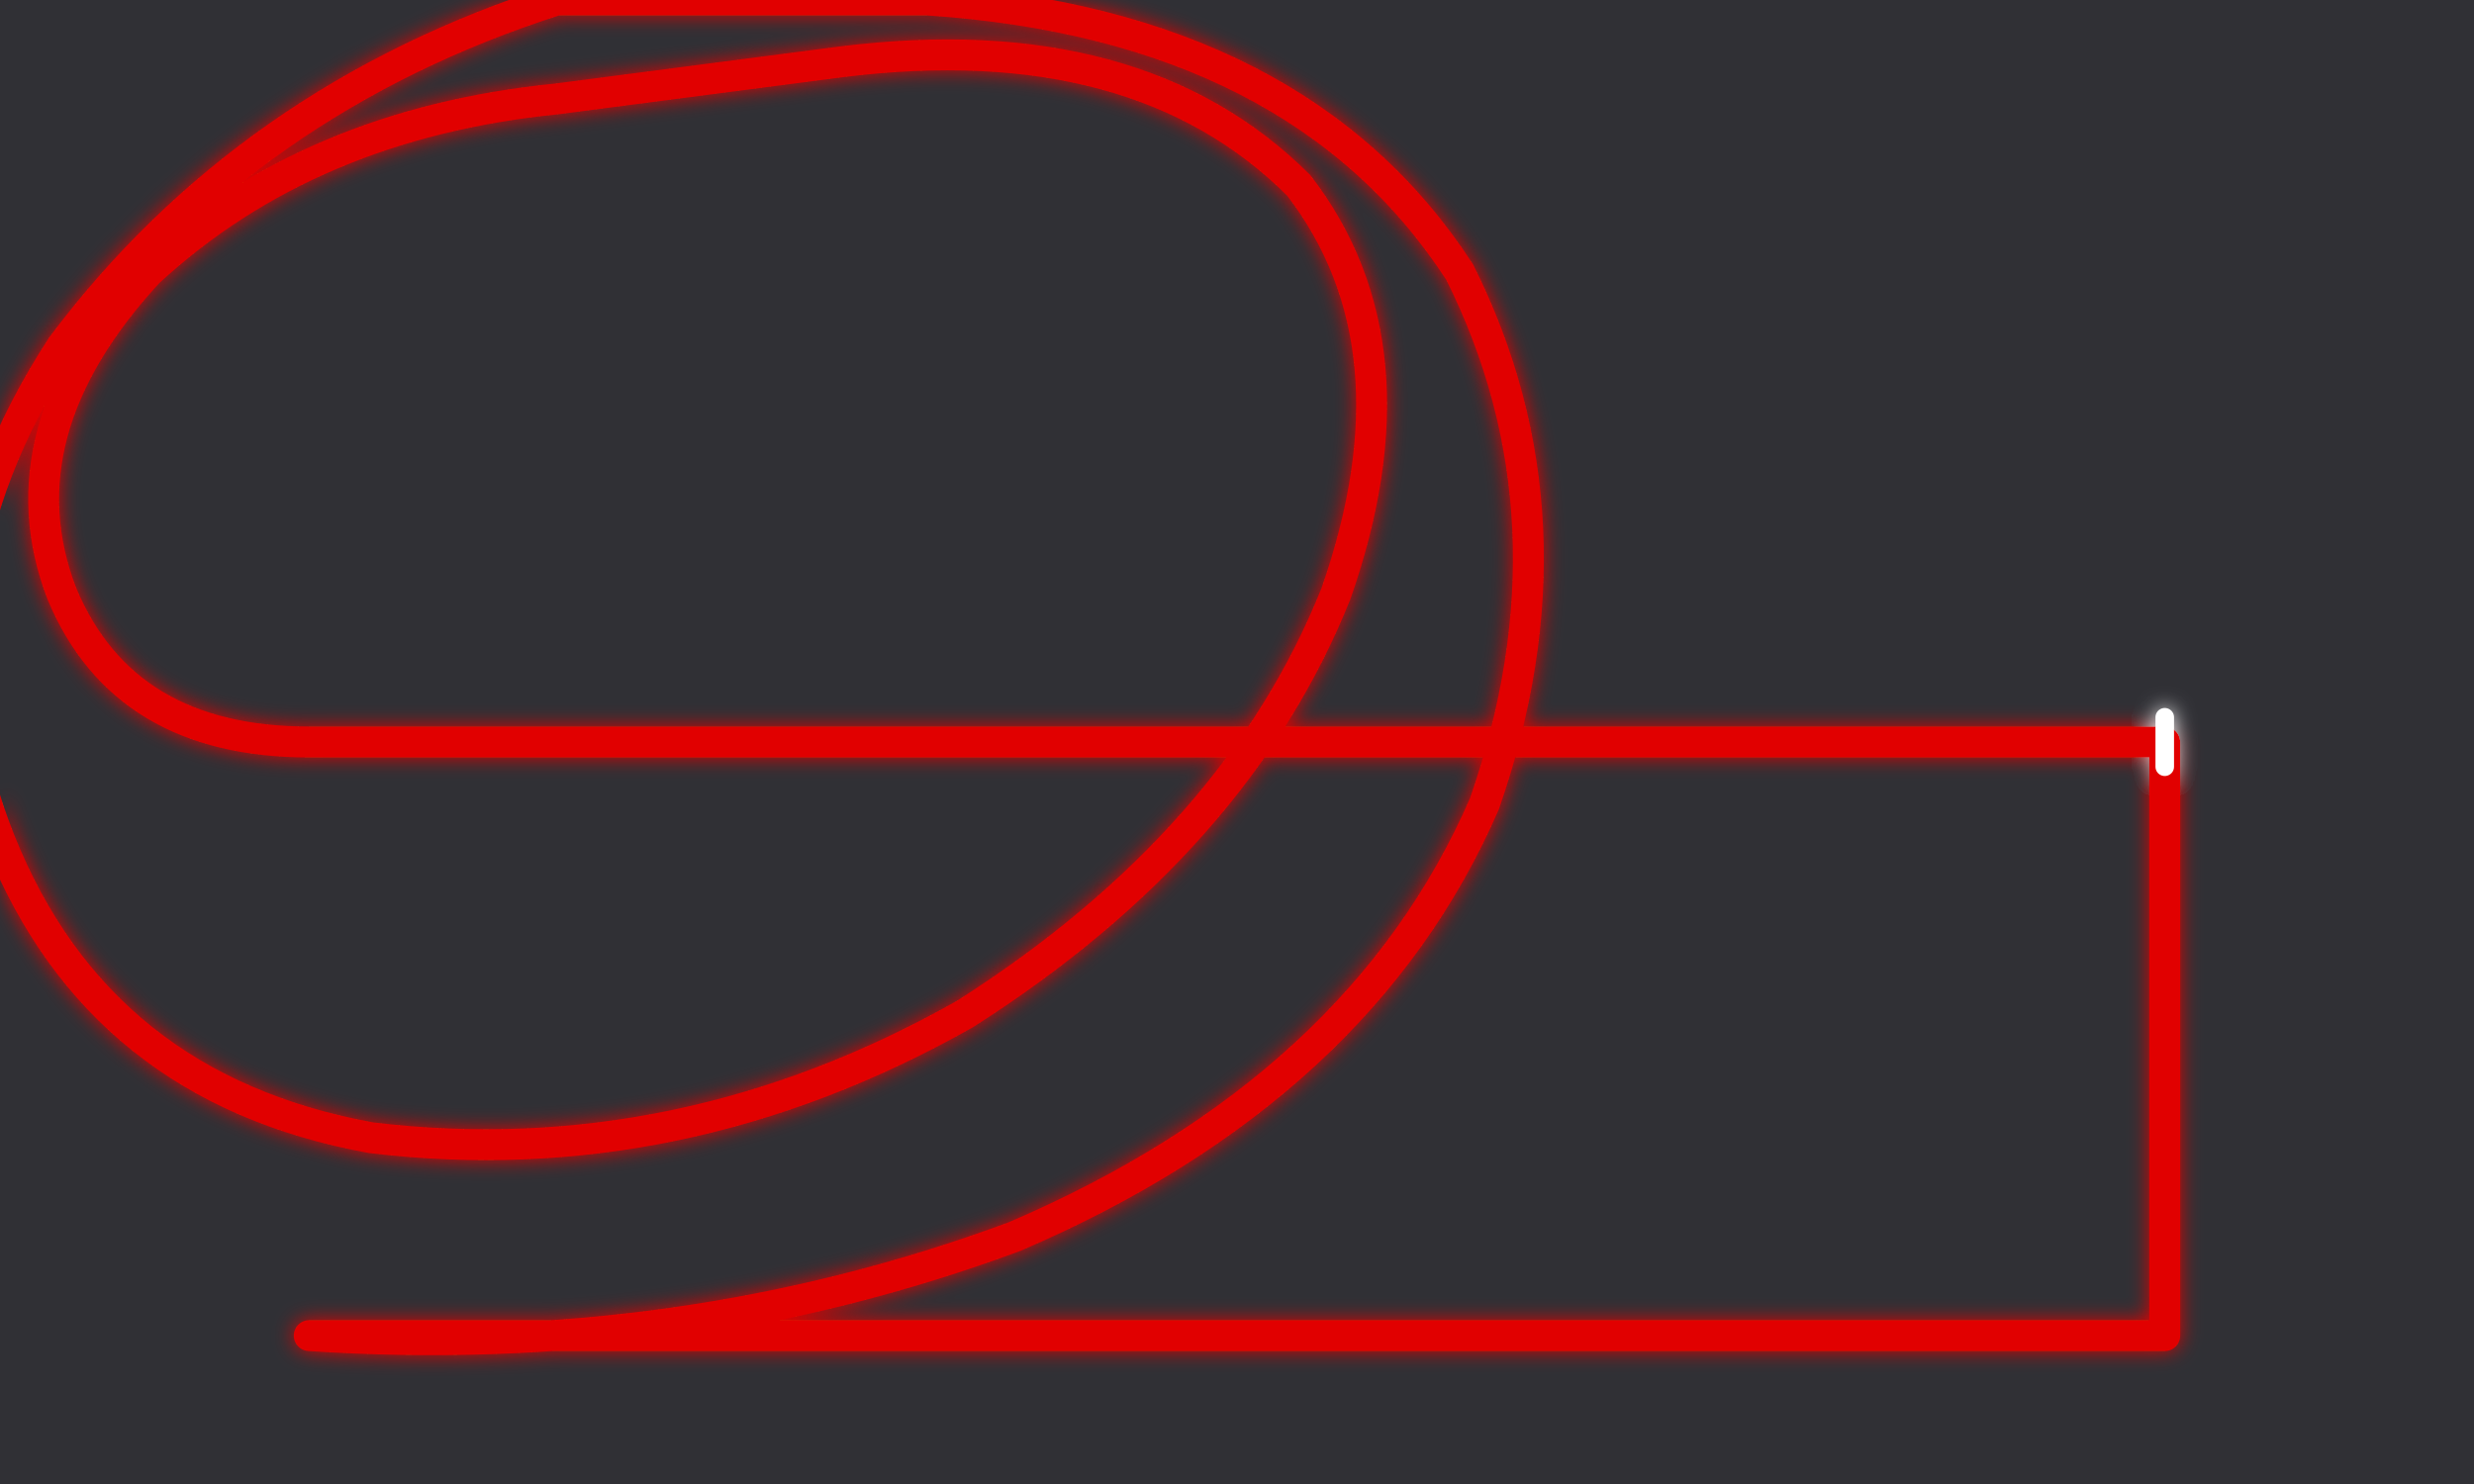
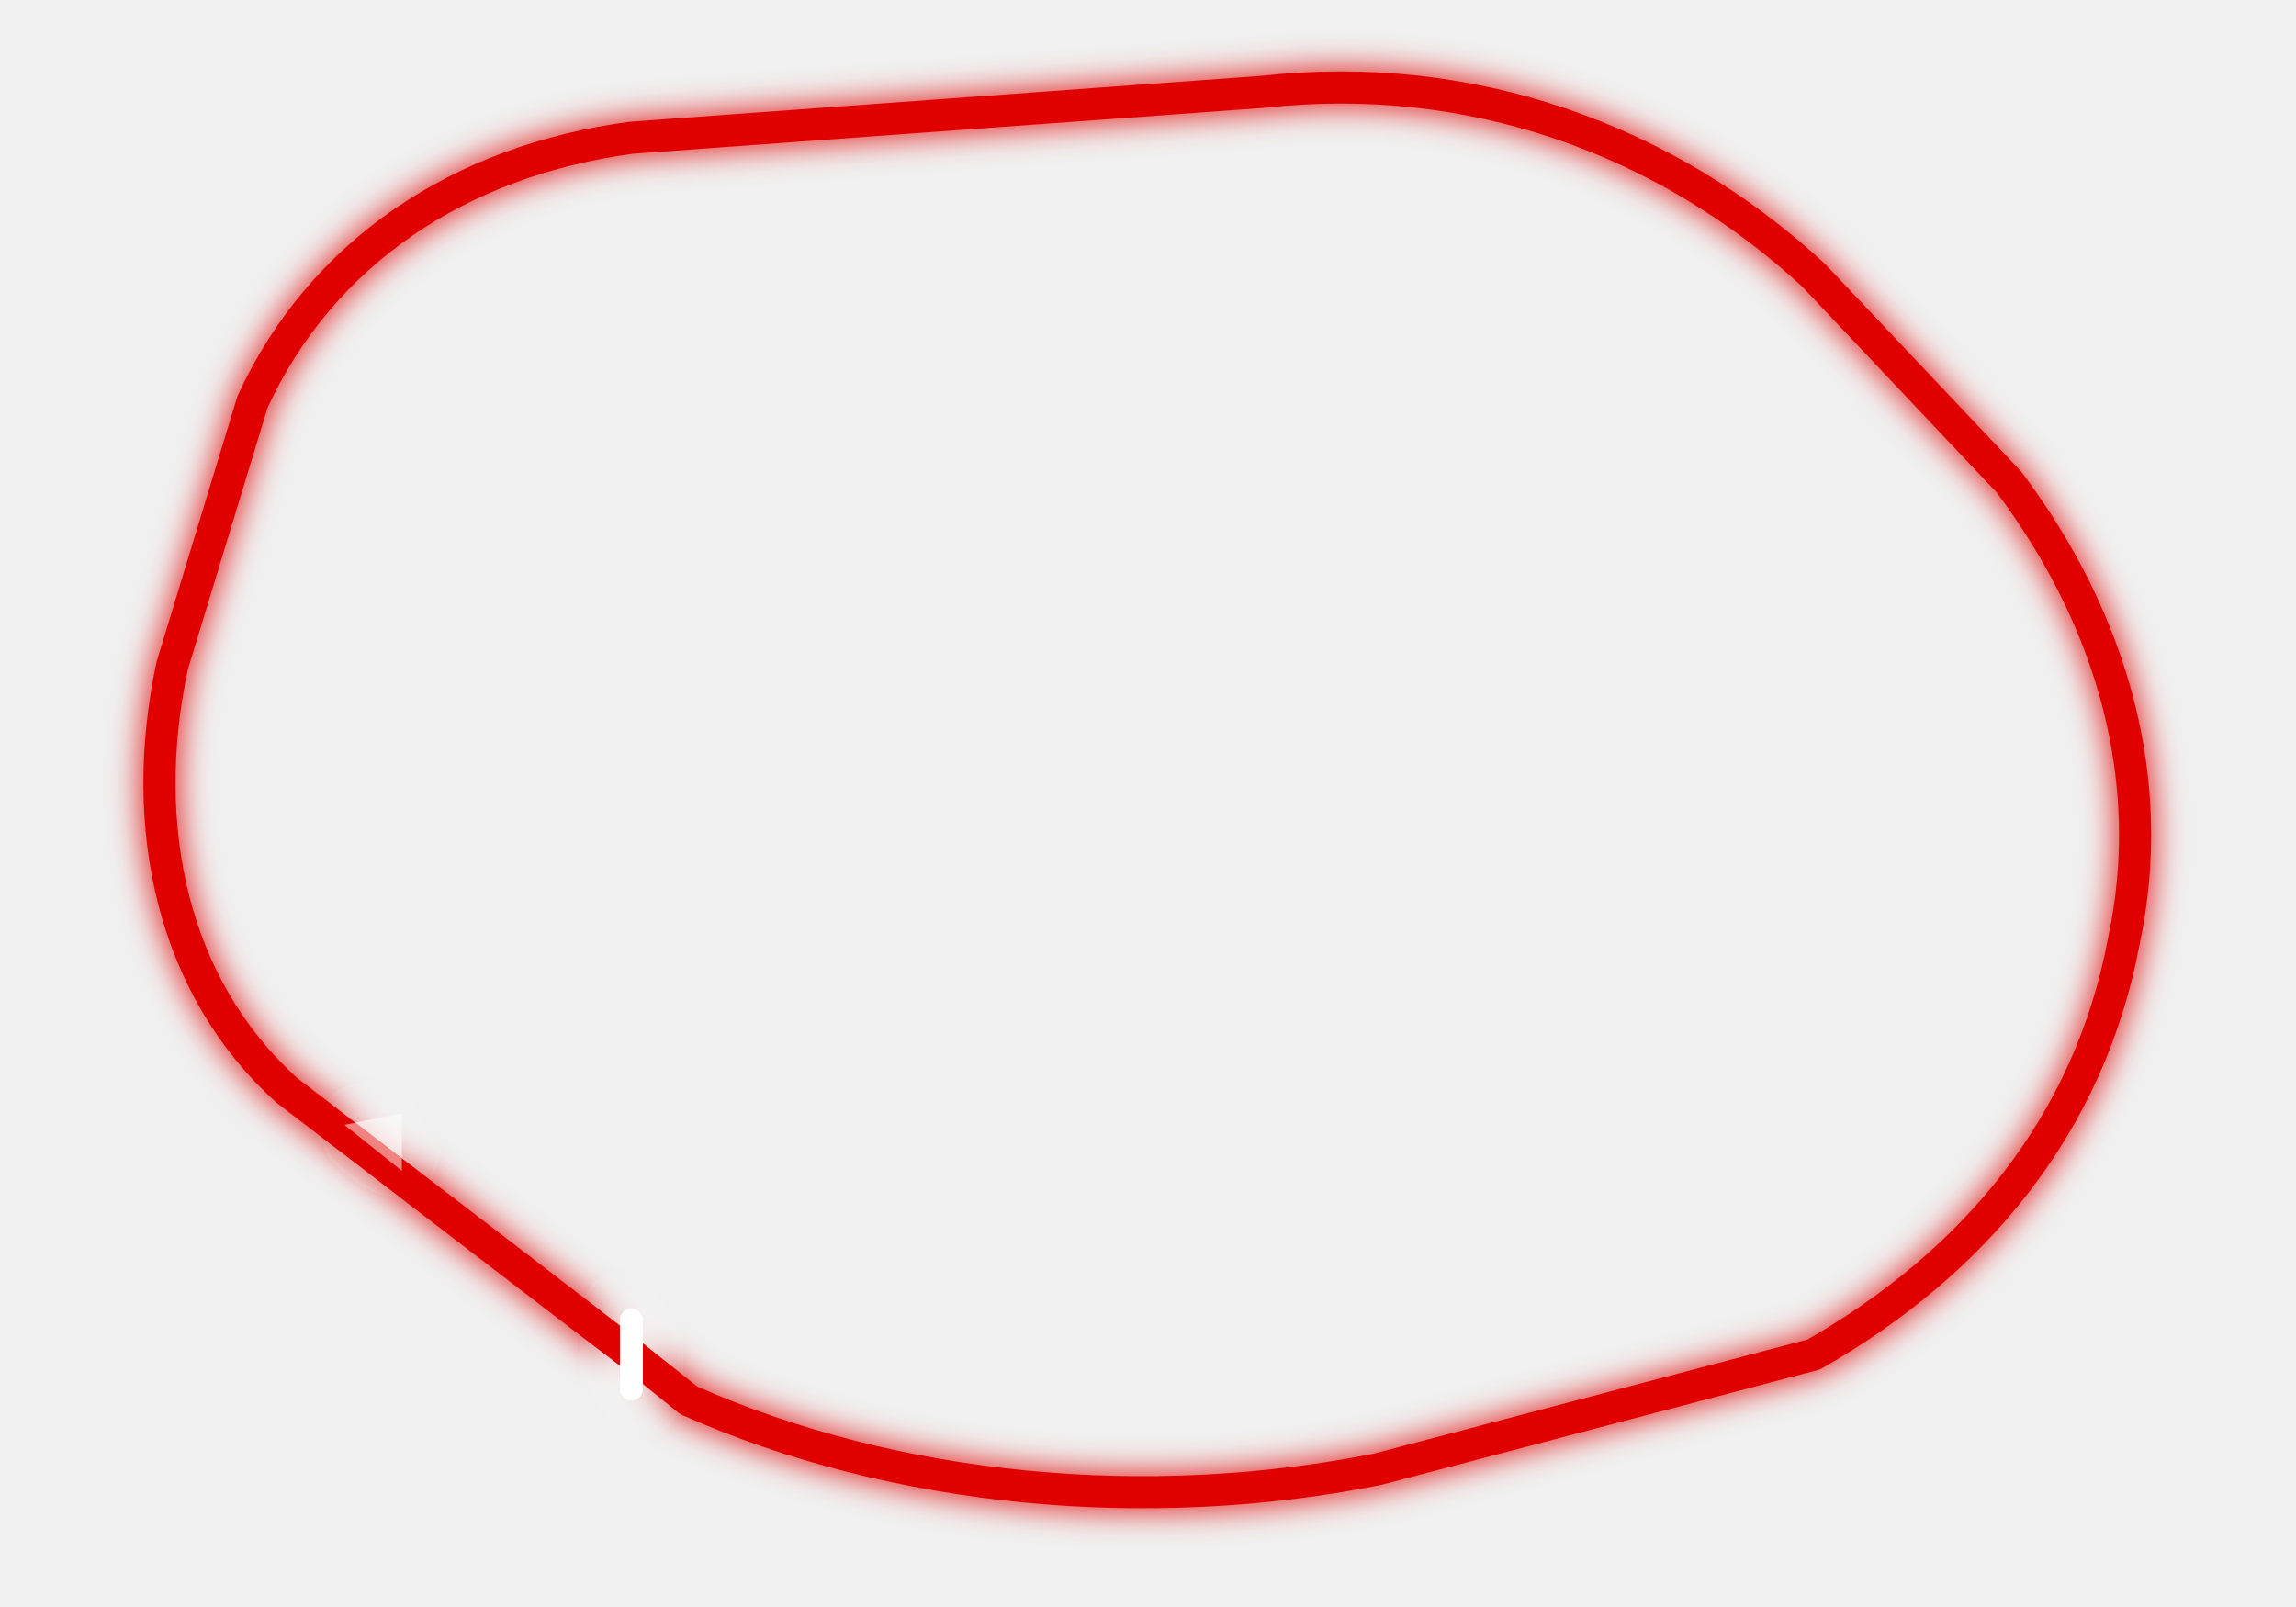
- <svg xmlns="http://www.w3.org/2000/svg" viewBox="0 0 200 120">
+ <svg xmlns="http://www.w3.org/2000/svg" viewBox="0 0 200 140">
  <defs>
-     <filter id="glow" x="-20%" y="-20%" width="140%" height="140%">
-       <feGaussianBlur stdDeviation="0.8" result="coloredBlur" />
+     <filter id="gl" x="-20%" y="-20%" width="140%" height="140%">
+       <feGaussianBlur stdDeviation="1.5" result="b" />
      <feMerge>
-         <feMergeNode in="coloredBlur" />
+         <feMergeNode in="b" />
        <feMergeNode in="SourceGraphic" />
      </feMerge>
    </filter>
  </defs>
-   <rect width="200" height="120" fill="rgba(15,15,20,0.85)" />
-   <g filter="url(#glow)">
-     <path d="M 175 60              L 25 60              Q 10 60 5 48              Q 0 35 12 22              Q 25 10 45 8              L 68 5              Q 92 2 105 15              Q 115 28 108 48              Q 100 68 78 82              Q 55 95 30 92              Q 8 88 0 68              Q -8 48 5 28              Q 20 8 45 0              L 75 0              Q 105 2 118 22              Q 128 42 120 65              Q 110 88 82 100              Q 55 110 25 108              L 175 108              L 175 60 Z" fill="none" stroke="#E10600" stroke-width="2.5" stroke-linecap="round" stroke-linejoin="round" />
-     <line x1="175" y1="58" x2="175" y2="62" stroke="#FFFFFF" stroke-width="1.5" stroke-linecap="round" />
+   <g filter="url(#gl)">
+     <path d="M 55 118 L 25 95 C 15 86 12 72 15 58 L 22 35 C 28 22 40 14 55 12 L 110 8 C 128 6 145 12 158 24 L 175 42 C 184 54 188 68 185 82 C 182 98 172 110 158 118 L 120 128 C 100 132 78 130 60 122 L 55 118 Z" fill="none" stroke="#E10600" stroke-width="2.8" stroke-linejoin="round" stroke-linecap="round" />
+     <line x1="55" y1="115" x2="55" y2="121" stroke="#fff" stroke-width="2" stroke-linecap="round" />
+     <polygon points="35,102 30,98 35,97" fill="#fff" opacity=".5" />
  </g>
</svg>
